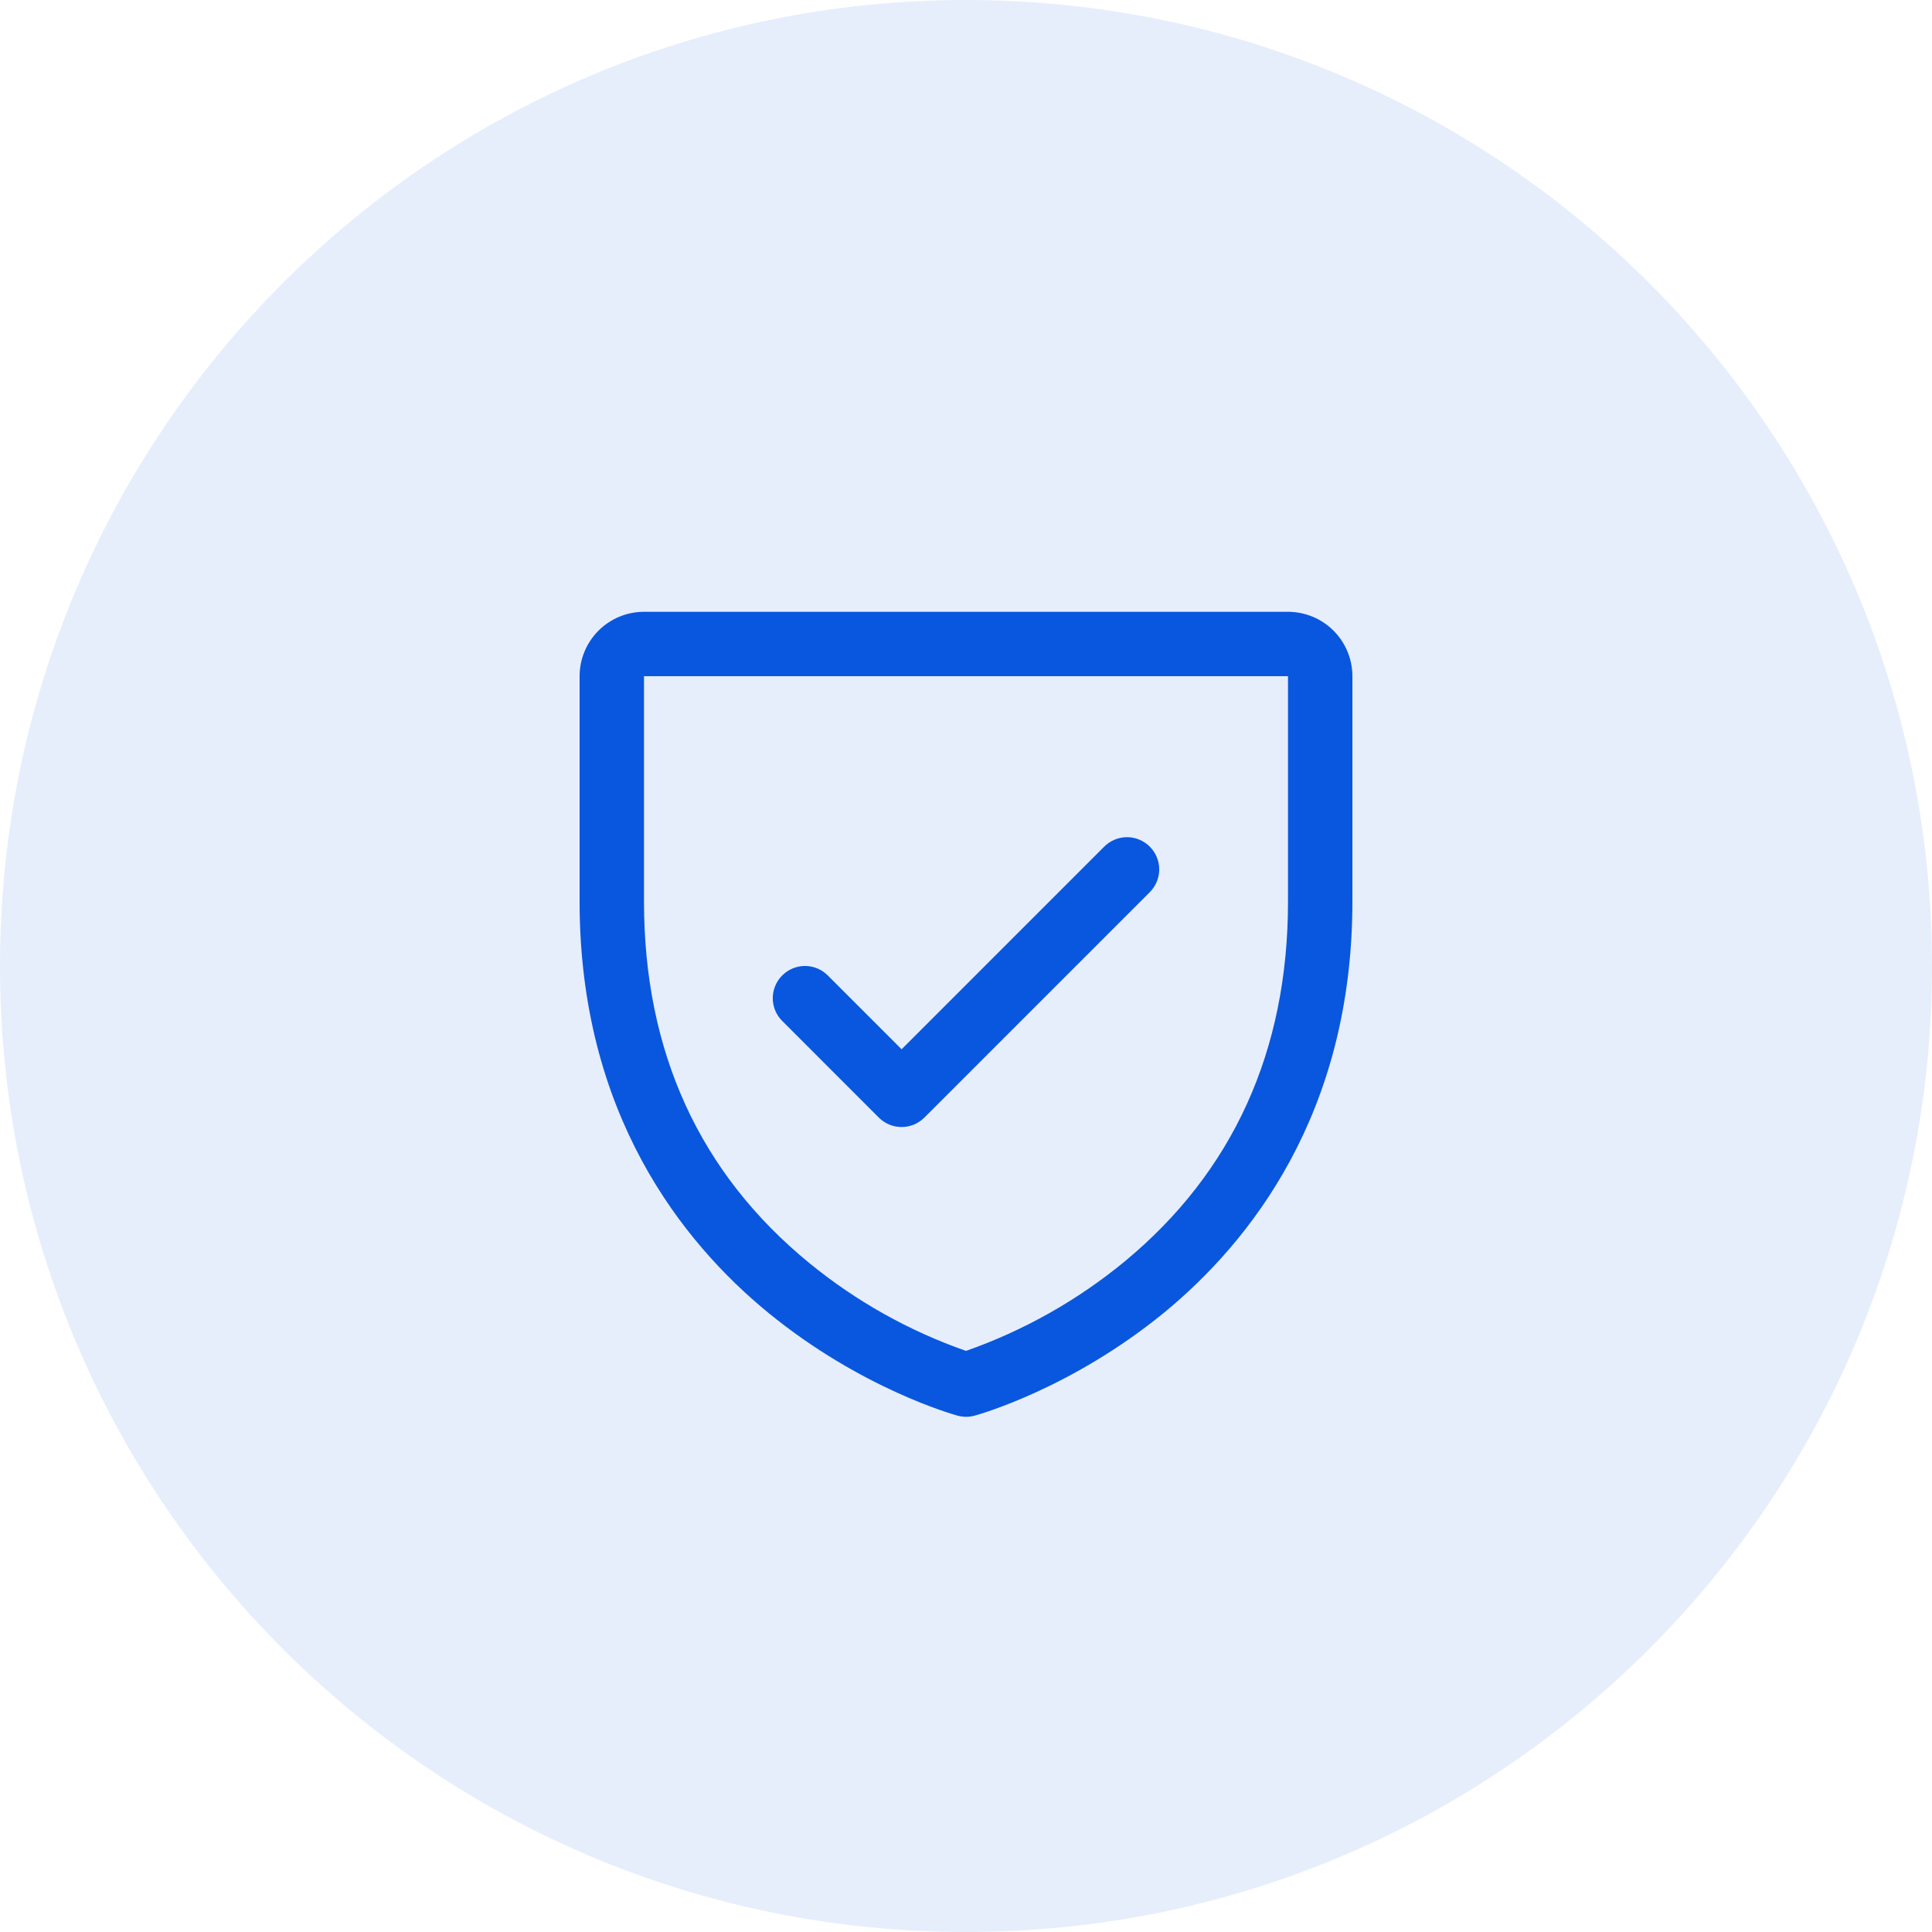
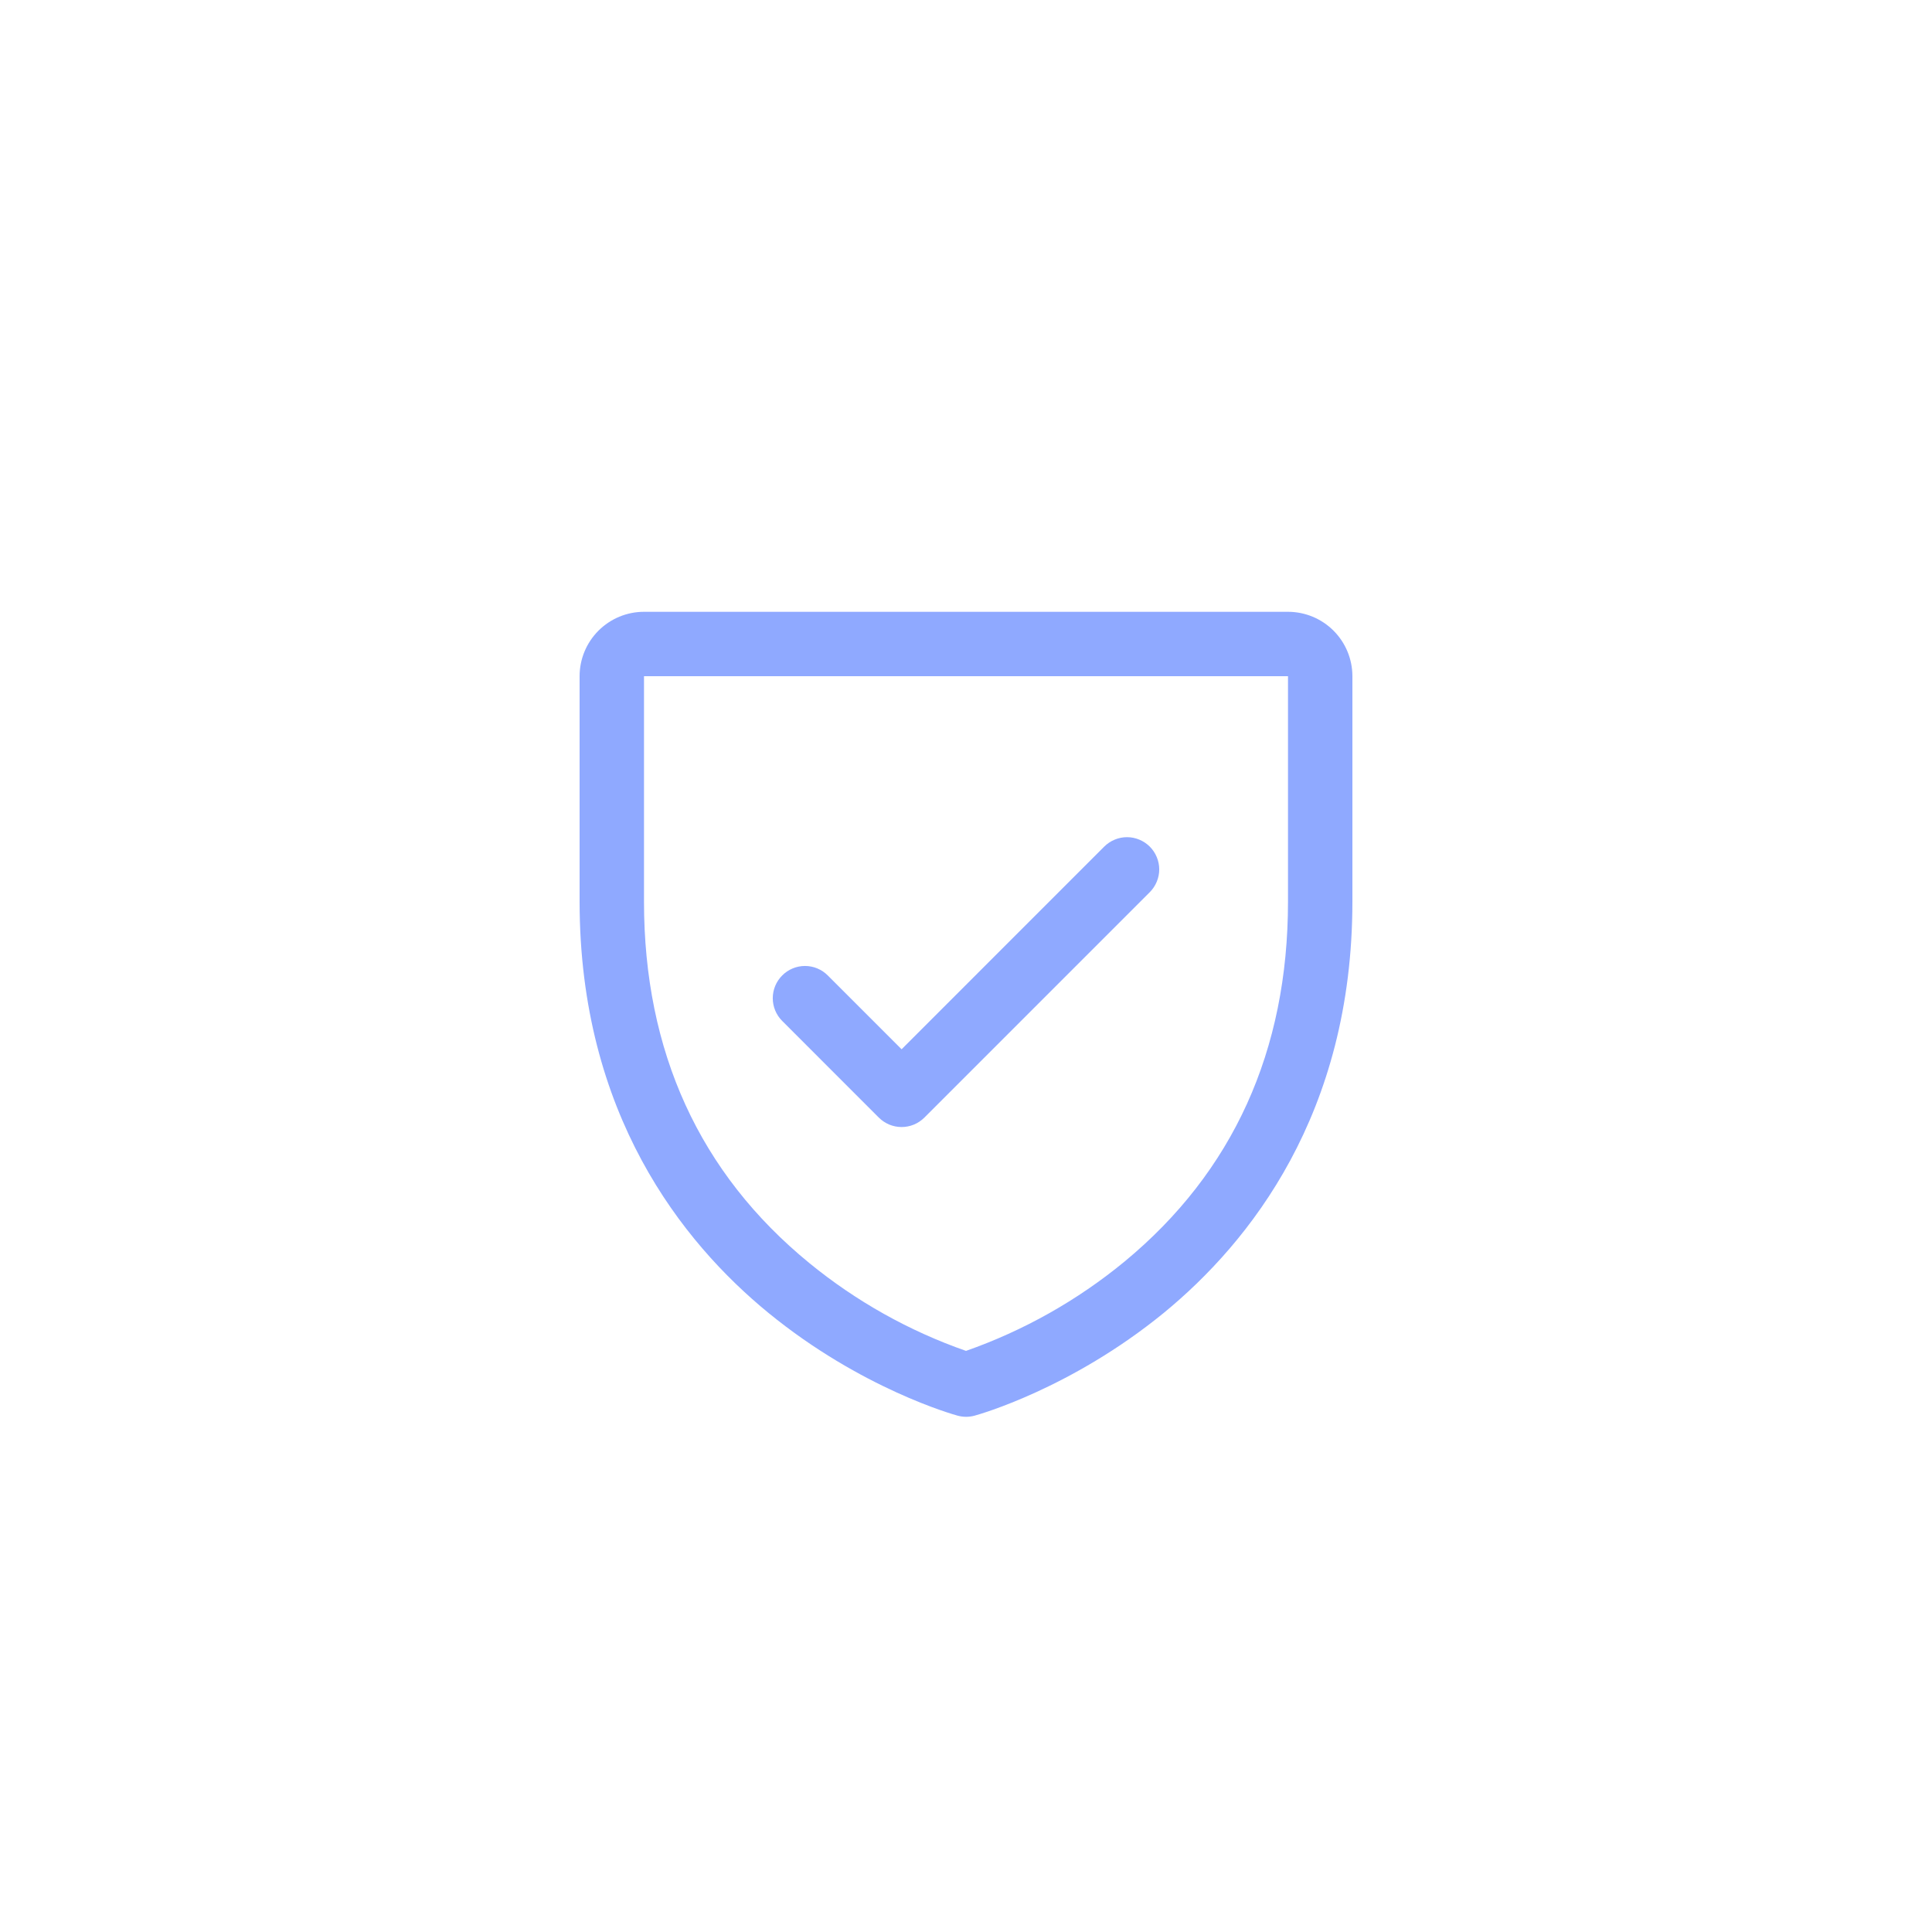
<svg xmlns="http://www.w3.org/2000/svg" width="60" height="60" viewBox="0 0 60 60" fill="none">
-   <rect width="60" height="60" rx="30" fill="#E6EEFC" />
-   <path d="M40 19H20C19.47 19 18.961 19.211 18.586 19.586C18.211 19.961 18 20.47 18 21V28C18 34.59 21.19 38.584 23.866 40.774C26.749 43.131 29.616 43.931 29.741 43.965C29.913 44.012 30.094 44.012 30.266 43.965C30.391 43.931 33.255 43.131 36.141 40.774C38.81 38.584 42 34.59 42 28V21C42 20.47 41.789 19.961 41.414 19.586C41.039 19.211 40.53 19 40 19ZM40 28C40 32.634 38.292 36.395 34.925 39.178C33.459 40.385 31.792 41.324 30 41.953C28.232 41.335 26.585 40.412 25.135 39.226C21.727 36.439 20 32.663 20 28V21H40V28ZM24.293 31.707C24.105 31.52 23.999 31.265 23.999 31C23.999 30.735 24.105 30.48 24.293 30.293C24.48 30.105 24.735 29.999 25 29.999C25.265 29.999 25.52 30.105 25.707 30.293L28 32.586L34.292 26.293C34.385 26.2 34.496 26.126 34.617 26.076C34.739 26.025 34.869 25.999 35 25.999C35.131 25.999 35.261 26.025 35.383 26.076C35.504 26.126 35.615 26.2 35.708 26.293C35.8 26.385 35.874 26.496 35.924 26.617C35.975 26.738 36.001 26.869 36.001 27C36.001 27.131 35.975 27.262 35.924 27.383C35.874 27.504 35.8 27.615 35.708 27.707L28.707 34.708C28.615 34.8 28.504 34.874 28.383 34.925C28.262 34.975 28.131 35.001 28 35.001C27.869 35.001 27.738 34.975 27.617 34.925C27.496 34.874 27.385 34.8 27.293 34.708L24.293 31.707Z" fill="#0957DE" />
+   <path d="M40 19H20C19.47 19 18.961 19.211 18.586 19.586C18.211 19.961 18 20.47 18 21V28C18 34.59 21.19 38.584 23.866 40.774C26.749 43.131 29.616 43.931 29.741 43.965C29.913 44.012 30.094 44.012 30.266 43.965C30.391 43.931 33.255 43.131 36.141 40.774C38.81 38.584 42 34.59 42 28V21C42 20.47 41.789 19.961 41.414 19.586C41.039 19.211 40.53 19 40 19ZM40 28C40 32.634 38.292 36.395 34.925 39.178C33.459 40.385 31.792 41.324 30 41.953C28.232 41.335 26.585 40.412 25.135 39.226C21.727 36.439 20 32.663 20 28V21H40V28ZM24.293 31.707C24.105 31.52 23.999 31.265 23.999 31C23.999 30.735 24.105 30.48 24.293 30.293C24.48 30.105 24.735 29.999 25 29.999C25.265 29.999 25.52 30.105 25.707 30.293L28 32.586L34.292 26.293C34.385 26.2 34.496 26.126 34.617 26.076C34.739 26.025 34.869 25.999 35 25.999C35.131 25.999 35.261 26.025 35.383 26.076C35.504 26.126 35.615 26.2 35.708 26.293C35.8 26.385 35.874 26.496 35.924 26.617C35.975 26.738 36.001 26.869 36.001 27C36.001 27.131 35.975 27.262 35.924 27.383C35.874 27.504 35.8 27.615 35.708 27.707L28.707 34.708C28.615 34.8 28.504 34.874 28.383 34.925C28.262 34.975 28.131 35.001 28 35.001C27.869 35.001 27.738 34.975 27.617 34.925C27.496 34.874 27.385 34.8 27.293 34.708L24.293 31.707Z" fill="#8FA9FF" />
</svg>
